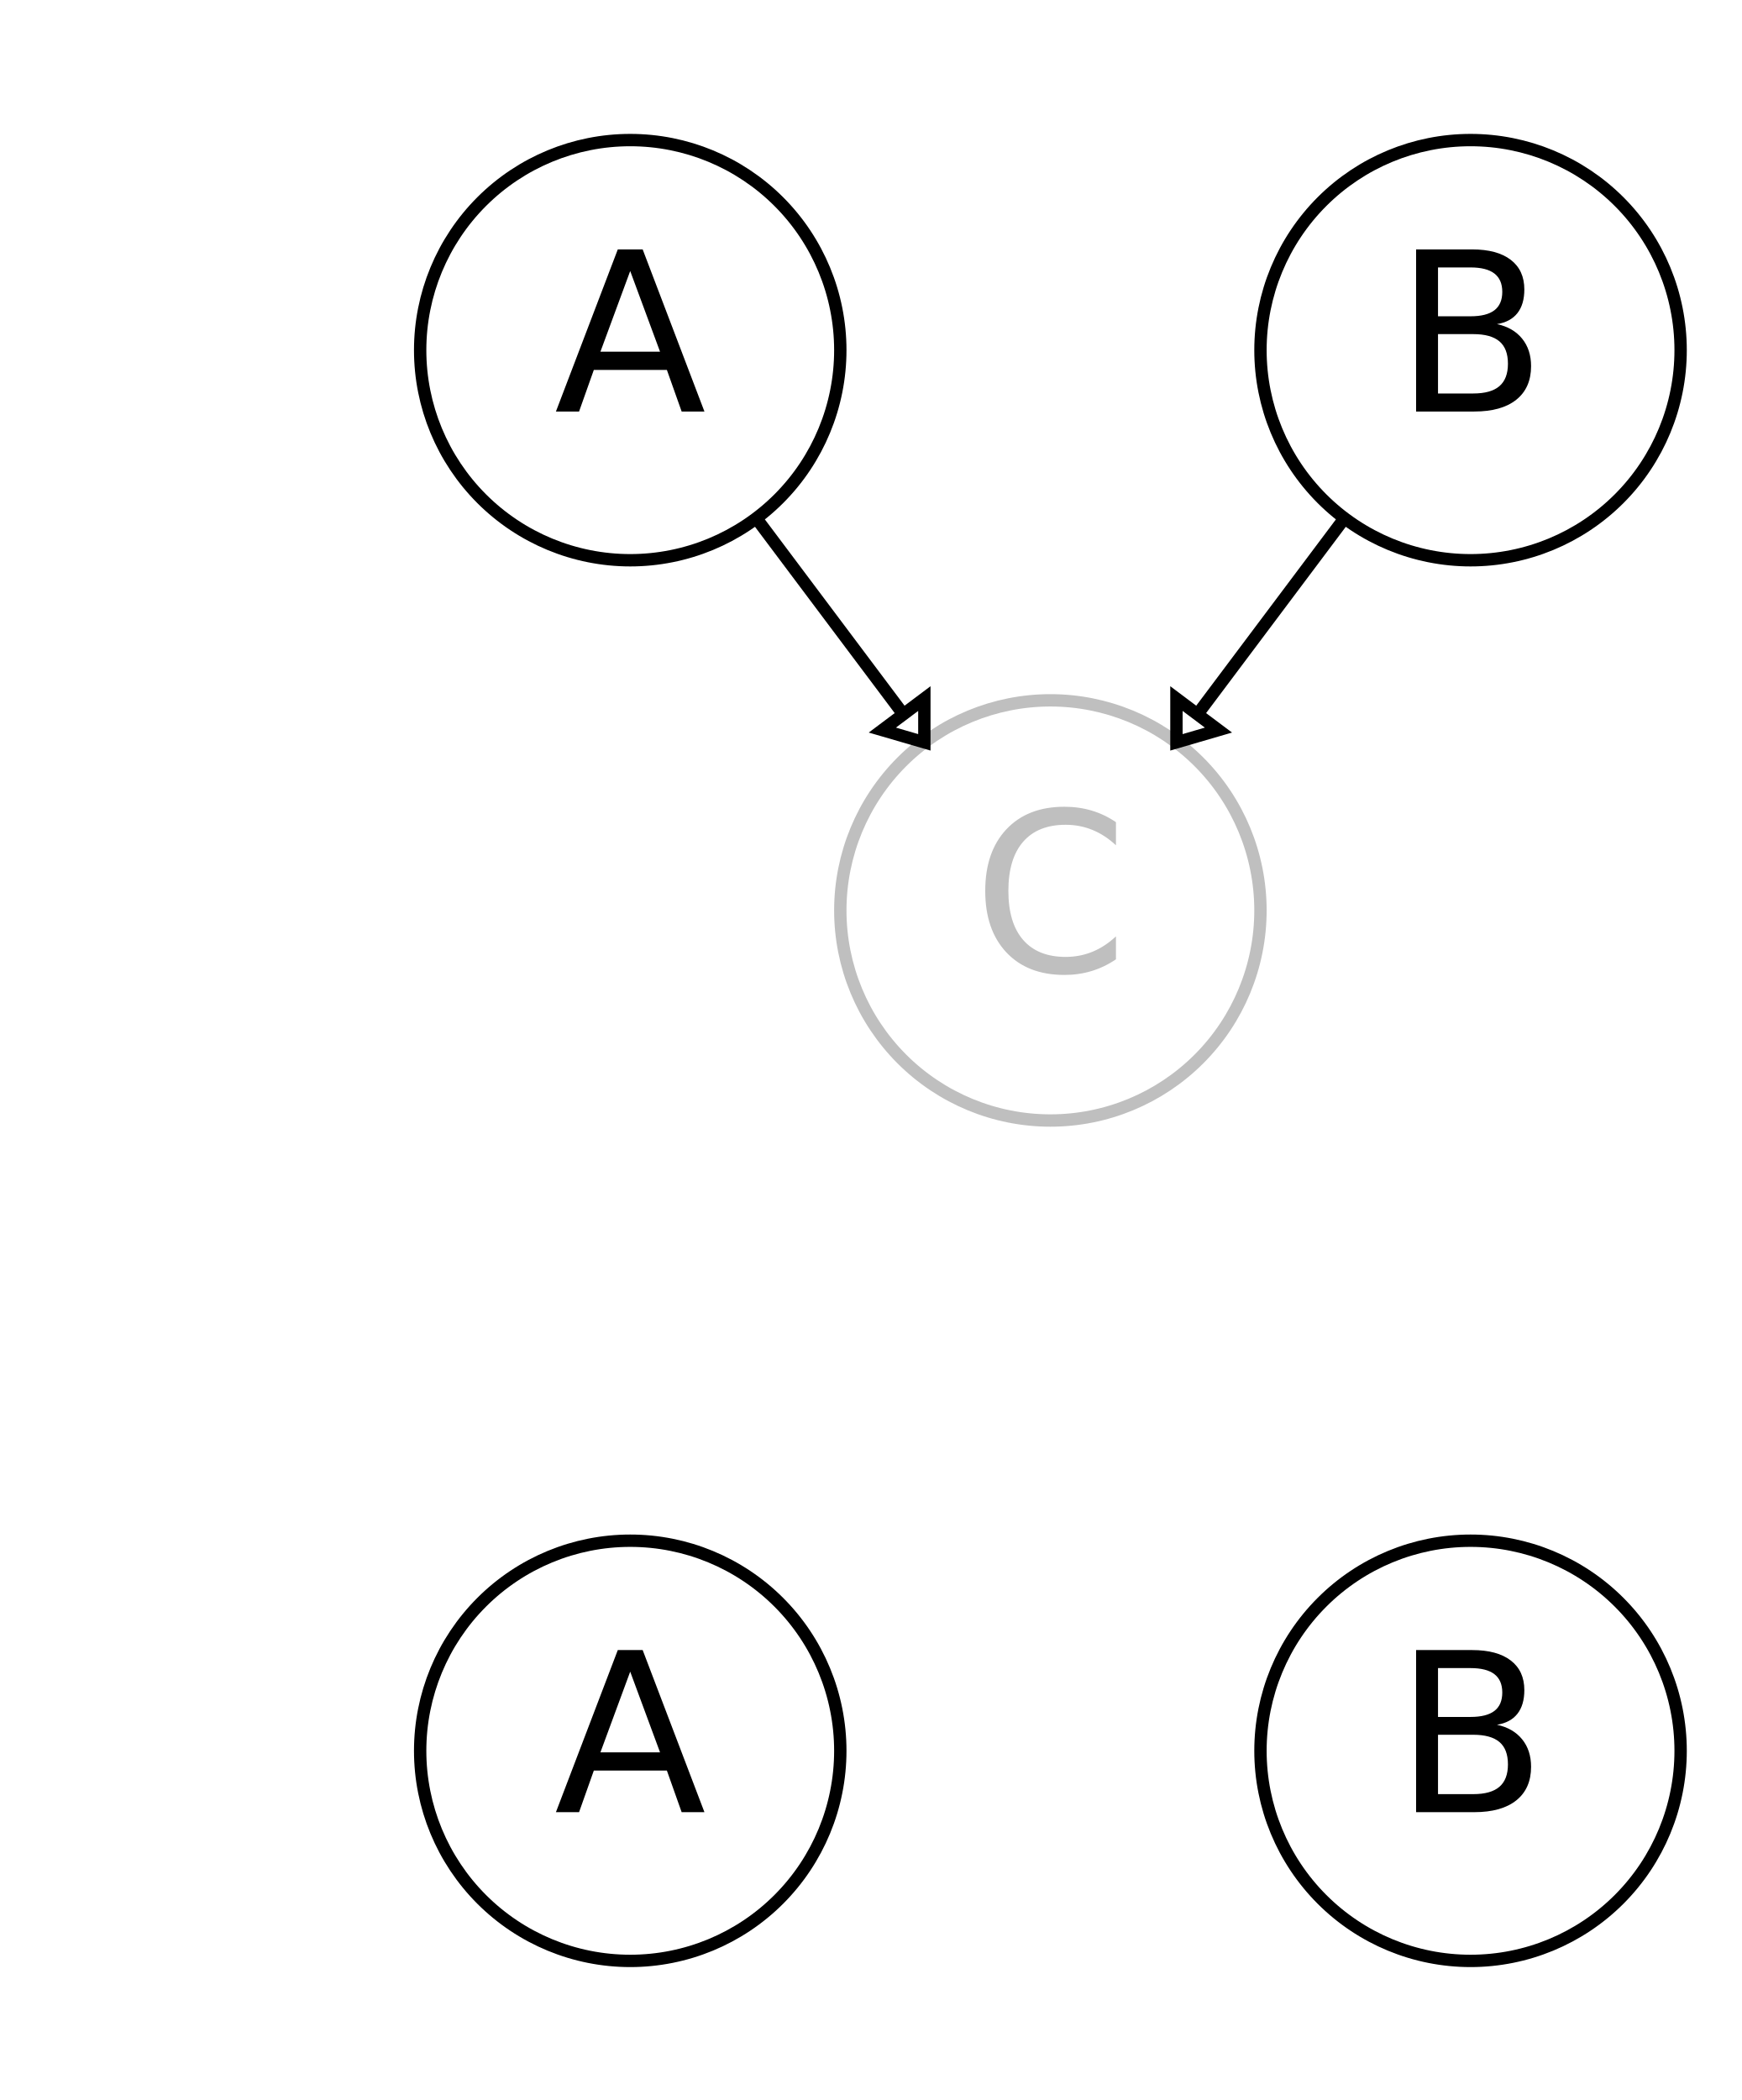
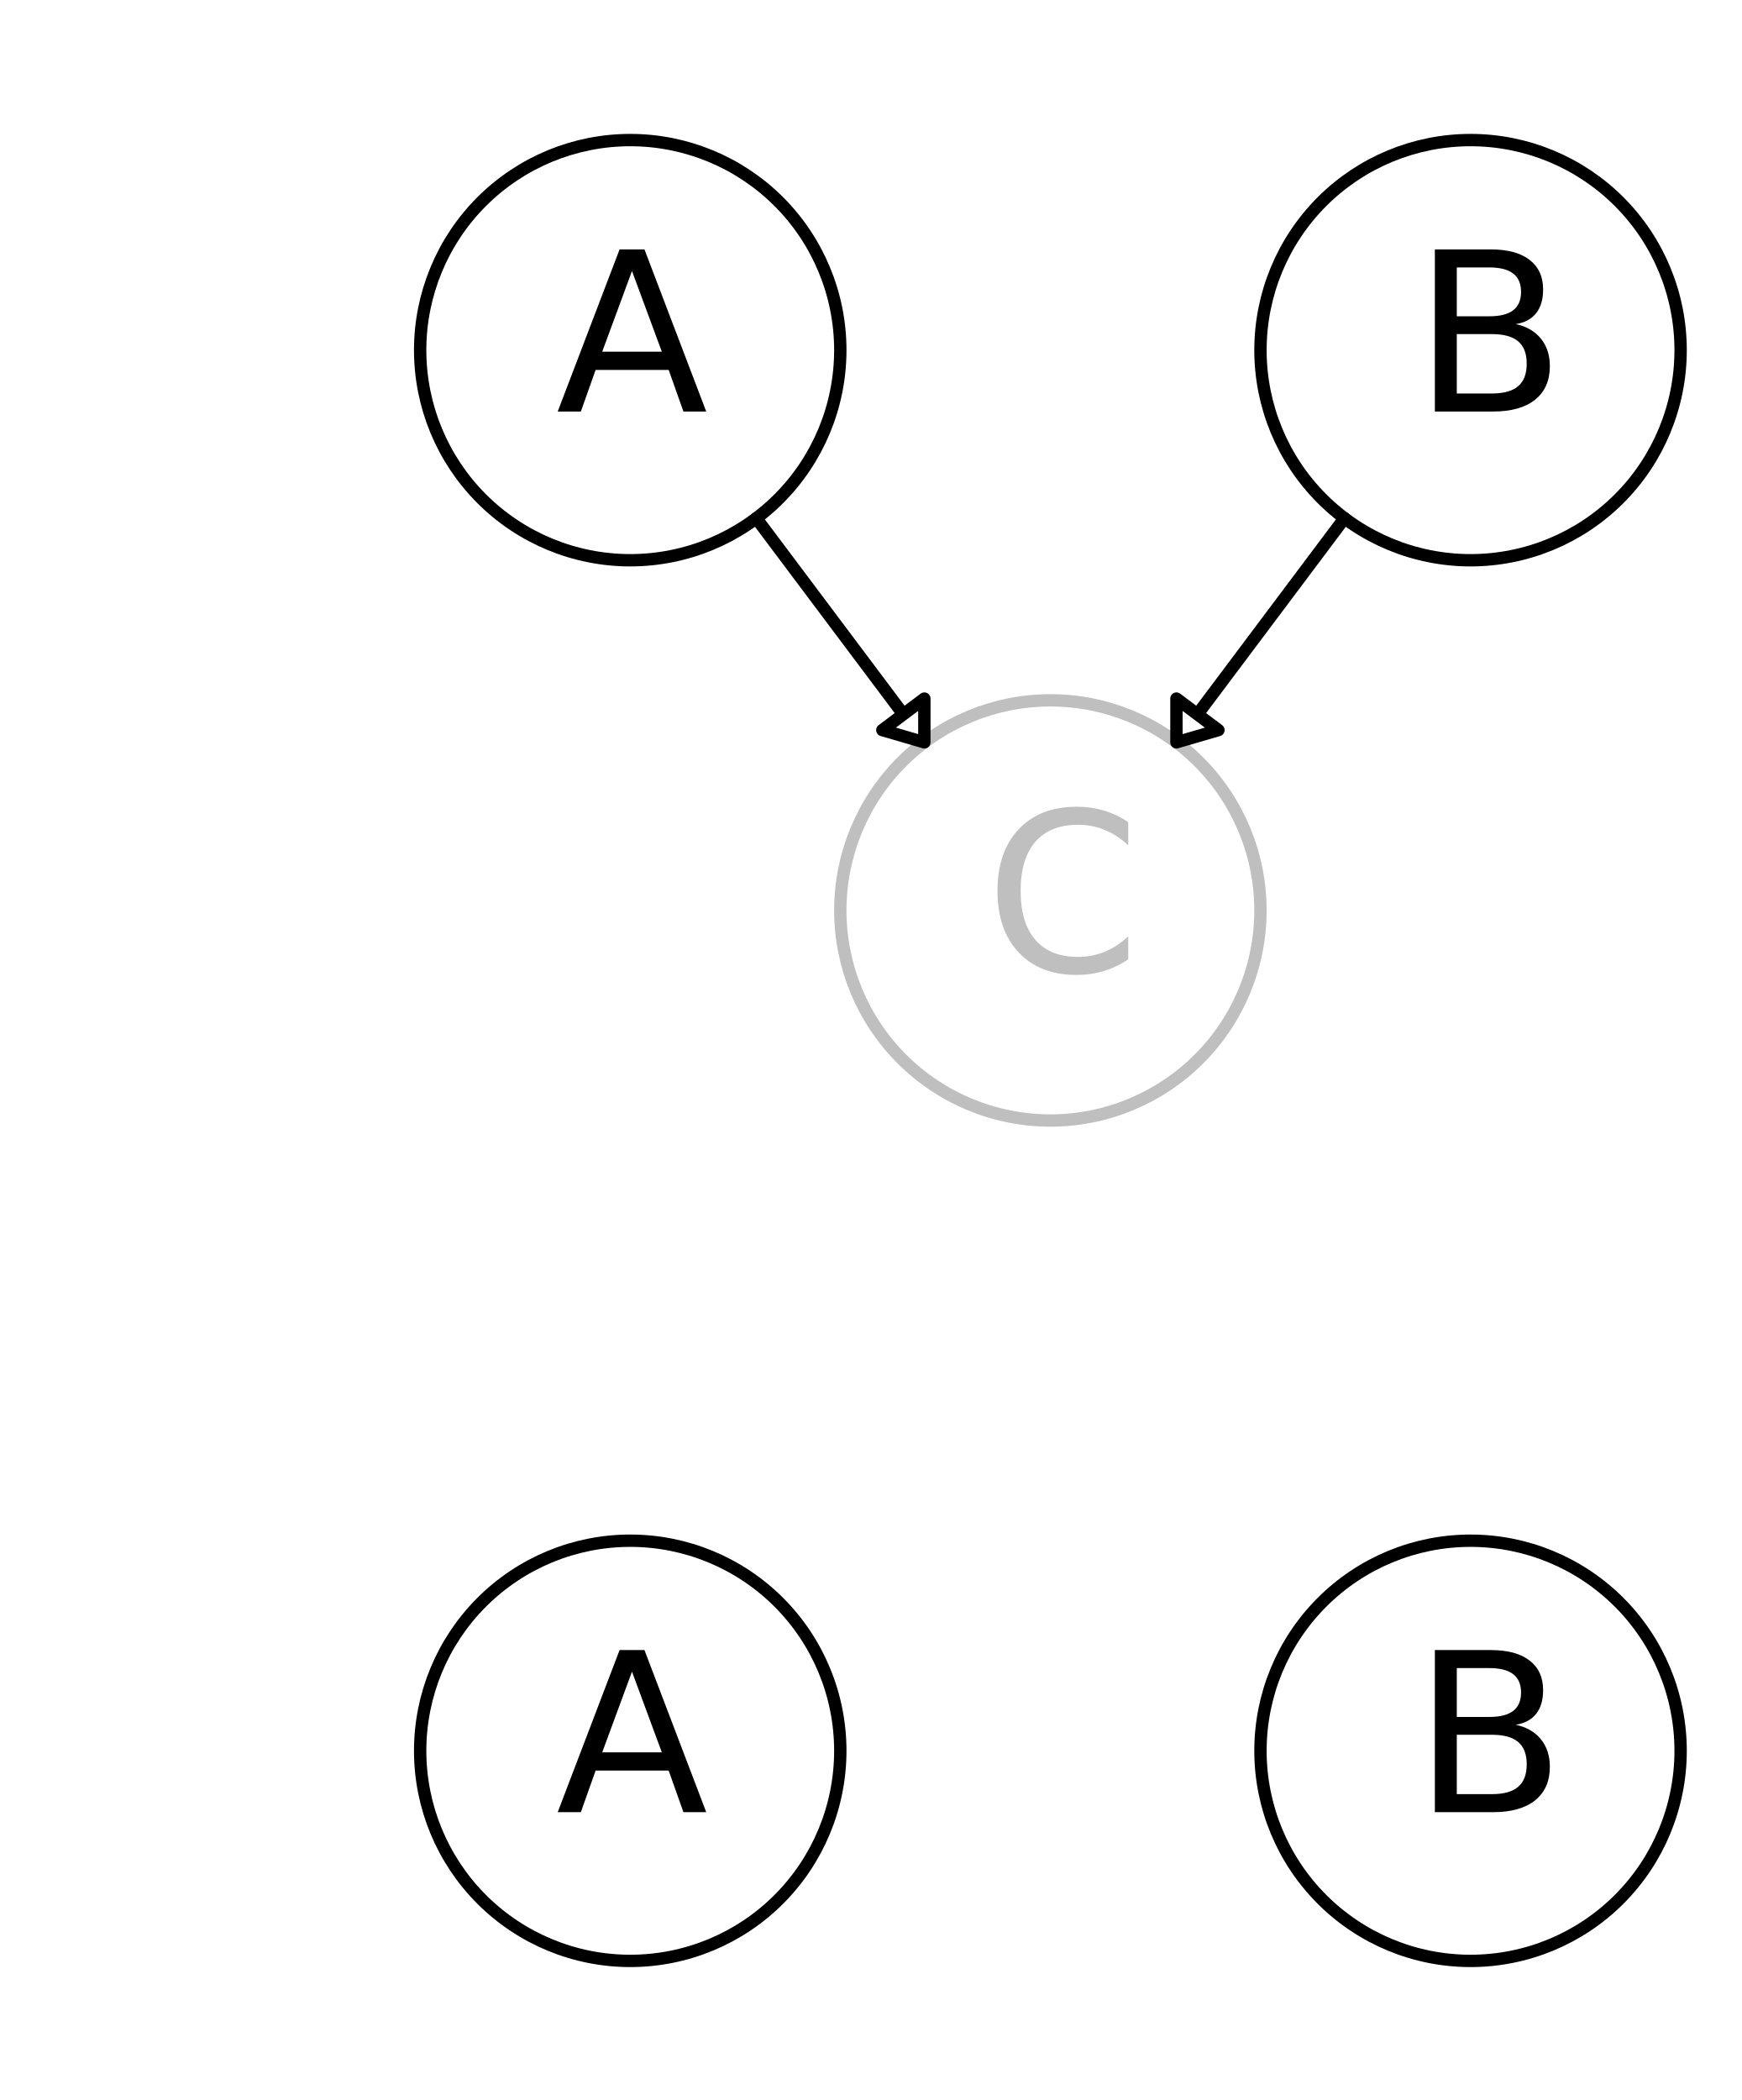
<svg xmlns="http://www.w3.org/2000/svg" xmlns:xlink="http://www.w3.org/1999/xlink" height="170pt" version="1.1" viewBox="0 0 141 170" width="141pt">
  <defs>
-     <clipPath id="pf34f4a9c5b">
+     <clipPath id="p99eb8fb221">
      <rect height="170.079" width="141.732" x="0.0" y="0.0" />
    </clipPath>
  </defs>
  <defs>
    <style type="text/css">
- *{stroke-linecap:butt;stroke-linejoin:round;stroke-miterlimit:100000;}
+ *{stroke-linecap:butt;stroke-linejoin:round;}
  </style>
  </defs>
  <g id="figure_1">
    <g id="patch_1">
-       <path d="M 0 170.079  L 141.732 170.079  L 141.732 0  L 0 0  z " style="fill:#ffffff;" />
+       <path d=" M0 170.079 L141.732 170.079 L141.732 0 L0 0 z " style="fill:#ffffff;" />
    </g>
    <g id="axes_1">
      <g id="patch_2">
-         <path clip-path="url(#pf34f4a9c5b)" d="M 74.835 60.094  L 71.433 59.102  L 73.134 57.827  L 61.228 41.953  L 61.228 41.953  L 73.134 57.827  L 74.835 56.551  L 74.835 60.094  z " style="fill:none;stroke:#000000;stroke-linejoin:miter;" />
+         <path clip-path="url(#p99eb8fb221)" d=" M74.835 60.094 L71.433 59.102 L73.134 57.827 L61.228 41.953 L61.228 41.953 L73.134 57.827 L74.835 56.551 z " style="fill:none;stroke:#000000;" />
      </g>
      <g id="patch_3">
-         <path clip-path="url(#pf34f4a9c5b)" d="M 95.244 60.094  L 95.244 56.551  L 96.945 57.827  L 108.85 41.953  L 108.85 41.953  L 96.945 57.827  L 98.646 59.102  L 95.244 60.094  z " style="fill:none;stroke:#000000;stroke-linejoin:miter;" />
+         <path clip-path="url(#p99eb8fb221)" d=" M95.244 60.094 L95.244 56.551 L96.945 57.827 L108.85 41.953 L108.85 41.953 L96.945 57.827 L98.646 59.102 z " style="fill:none;stroke:#000000;" />
      </g>
      <g id="patch_4">
-         <path clip-path="url(#pf34f4a9c5b)" d="M 51.024 45.354  C 55.534 45.354 59.861 43.562 63.05 40.373  C 66.239 37.183 68.031 32.857 68.031 28.346  C 68.031 23.836 66.239 19.51 63.05 16.32  C 59.861 13.131 55.534 11.339 51.024 11.339  C 46.513 11.339 42.187 13.131 38.997 16.32  C 35.808 19.51 34.016 23.836 34.016 28.346  C 34.016 32.857 35.808 37.183 38.997 40.373  C 42.187 43.562 46.513 45.354 51.024 45.354  L 51.024 45.354  z " style="fill:none;stroke:#000000;stroke-linejoin:miter;" />
+         <path clip-path="url(#p99eb8fb221)" d=" M51.024 45.354 C55.534 45.354 59.861 43.562 63.05 40.373 C66.239 37.183 68.031 32.857 68.031 28.346 C68.031 23.836 66.239 19.509 63.05 16.32 C59.861 13.131 55.534 11.339 51.024 11.339 C46.513 11.339 42.187 13.131 38.997 16.32 C35.808 19.509 34.016 23.836 34.016 28.346 C34.016 32.857 35.808 37.183 38.997 40.373 C42.187 43.562 46.513 45.354 51.024 45.354 z " style="fill:none;stroke:#000000;" />
      </g>
      <g id="patch_5">
-         <path clip-path="url(#pf34f4a9c5b)" d="M 85.039 90.709  C 89.55 90.709 93.876 88.917 97.066 85.727  C 100.255 82.538 102.047 78.211 102.047 73.701  C 102.047 69.19 100.255 64.864 97.066 61.674  C 93.876 58.485 89.55 56.693 85.039 56.693  C 80.529 56.693 76.202 58.485 73.013 61.674  C 69.824 64.864 68.031 69.19 68.031 73.701  C 68.031 78.211 69.824 82.538 73.013 85.727  C 76.202 88.917 80.529 90.709 85.039 90.709  L 85.039 90.709  z " style="fill:none;opacity:0.25;stroke:#000000;stroke-linejoin:miter;" />
+         <path clip-path="url(#p99eb8fb221)" d=" M85.039 90.709 C89.55 90.709 93.876 88.917 97.066 85.727 C100.255 82.538 102.047 78.211 102.047 73.701 C102.047 69.19 100.255 64.864 97.066 61.674 C93.876 58.485 89.55 56.693 85.039 56.693 C80.529 56.693 76.202 58.485 73.013 61.674 C69.824 64.864 68.031 69.19 68.031 73.701 C68.031 78.211 69.824 82.538 73.013 85.727 C76.202 88.917 80.529 90.709 85.039 90.709 z " style="fill:none;opacity:0.25;stroke:#000000;" />
      </g>
      <g id="patch_6">
-         <path clip-path="url(#pf34f4a9c5b)" d="M 119.055 45.354  C 123.566 45.354 127.892 43.562 131.082 40.373  C 134.271 37.183 136.063 32.857 136.063 28.346  C 136.063 23.836 134.271 19.51 131.082 16.32  C 127.892 13.131 123.566 11.339 119.055 11.339  C 114.545 11.339 110.218 13.131 107.029 16.32  C 103.839 19.51 102.047 23.836 102.047 28.346  C 102.047 32.857 103.839 37.183 107.029 40.373  C 110.218 43.562 114.545 45.354 119.055 45.354  L 119.055 45.354  z " style="fill:none;stroke:#000000;stroke-linejoin:miter;" />
+         <path clip-path="url(#p99eb8fb221)" d=" M119.055 45.354 C123.566 45.354 127.892 43.562 131.082 40.373 C134.271 37.183 136.063 32.857 136.063 28.346 C136.063 23.836 134.271 19.509 131.082 16.32 C127.892 13.131 123.566 11.339 119.055 11.339 C114.545 11.339 110.218 13.131 107.029 16.32 C103.839 19.509 102.047 23.836 102.047 28.346 C102.047 32.857 103.839 37.183 107.029 40.373 C110.218 43.562 114.545 45.354 119.055 45.354 z " style="fill:none;stroke:#000000;" />
      </g>
      <g id="patch_7">
-         <path clip-path="url(#pf34f4a9c5b)" d="M 119.055 158.74  C 123.566 158.74 127.892 156.948 131.082 153.759  C 134.271 150.569 136.063 146.243 136.063 141.732  C 136.063 137.222 134.271 132.895 131.082 129.706  C 127.892 126.516 123.566 124.724 119.055 124.724  C 114.545 124.724 110.218 126.516 107.029 129.706  C 103.839 132.895 102.047 137.222 102.047 141.732  C 102.047 146.243 103.839 150.569 107.029 153.759  C 110.218 156.948 114.545 158.74 119.055 158.74  L 119.055 158.74  z " style="fill:none;stroke:#000000;stroke-linejoin:miter;" />
+         <path clip-path="url(#p99eb8fb221)" d=" M51.024 158.74 C55.534 158.74 59.861 156.948 63.05 153.759 C66.239 150.569 68.031 146.243 68.031 141.732 C68.031 137.222 66.239 132.895 63.05 129.706 C59.861 126.516 55.534 124.724 51.024 124.724 C46.513 124.724 42.187 126.516 38.997 129.706 C35.808 132.895 34.016 137.222 34.016 141.732 C34.016 146.243 35.808 150.569 38.997 153.759 C42.187 156.948 46.513 158.74 51.024 158.74 z " style="fill:none;stroke:#000000;" />
      </g>
      <g id="patch_8">
-         <path clip-path="url(#pf34f4a9c5b)" d="M 51.024 158.74  C 55.534 158.74 59.861 156.948 63.05 153.759  C 66.239 150.569 68.031 146.243 68.031 141.732  C 68.031 137.222 66.239 132.895 63.05 129.706  C 59.861 126.516 55.534 124.724 51.024 124.724  C 46.513 124.724 42.187 126.516 38.997 129.706  C 35.808 132.895 34.016 137.222 34.016 141.732  C 34.016 146.243 35.808 150.569 38.997 153.759  C 42.187 156.948 46.513 158.74 51.024 158.74  L 51.024 158.74  z " style="fill:none;stroke:#000000;stroke-linejoin:miter;" />
+         <path clip-path="url(#p99eb8fb221)" d=" M119.055 158.74 C123.566 158.74 127.892 156.948 131.082 153.759 C134.271 150.569 136.063 146.243 136.063 141.732 C136.063 137.222 134.271 132.895 131.082 129.706 C127.892 126.516 123.566 124.724 119.055 124.724 C114.545 124.724 110.218 126.516 107.029 129.706 C103.839 132.895 102.047 137.222 102.047 141.732 C102.047 146.243 103.839 150.569 107.029 153.759 C110.218 156.948 114.545 158.74 119.055 158.74 z " style="fill:none;stroke:#000000;" />
      </g>
      <g id="matplotlib.axis_1" />
      <g id="matplotlib.axis_2" />
      <g id="text_1">
        <defs>
-           <path d="M 34.188 63.188  L 20.797 26.906  L 47.609 26.906  z M 28.609 72.906  L 39.797 72.906  L 67.578 0  L 57.328 0  L 50.688 18.703  L 17.828 18.703  L 11.188 0  L 0.781 0  z " id="BitstreamVeraSans-Roman-41" />
+           <path d=" M34.188 63.188 L20.797 26.906 L47.609 26.906 z  M28.609 72.906 L39.797 72.906 L67.578 0 L57.328 0 L50.688 18.703 L17.828 18.703 L11.188 0 L0.781 0 z " id="BitstreamVeraSans-Roman-41" />
        </defs>
-         <g transform="translate(44.86706 33.31333)scale(0.18 -0.18)">
+         <g transform="translate(45.0119 33.31333)scale(0.18 -0.18)">
          <use xlink:href="#BitstreamVeraSans-Roman-41" />
        </g>
      </g>
      <g id="text_2">
        <defs>
-           <path d="M 64.406 67.281  L 64.406 56.891  Q 59.422 61.531 53.781 63.812  Q 48.141 66.109 41.797 66.109  Q 29.297 66.109 22.656 58.469  Q 16.016 50.828 16.016 36.375  Q 16.016 21.969 22.656 14.328  Q 29.297 6.688 41.797 6.688  Q 48.141 6.688 53.781 8.984  Q 59.422 11.281 64.406 15.922  L 64.406 5.609  Q 59.234 2.094 53.438 0.328  Q 47.656 -1.422 41.219 -1.422  Q 24.656 -1.422 15.125 8.703  Q 5.609 18.844 5.609 36.375  Q 5.609 53.953 15.125 64.078  Q 24.656 74.219 41.219 74.219  Q 47.75 74.219 53.531 72.484  Q 59.328 70.75 64.406 67.281  " id="BitstreamVeraSans-Roman-43" />
+           <path d=" M64.406 67.281 L64.406 56.891 Q59.422 61.531 53.781 63.812 Q48.141 66.109 41.797 66.109 Q29.297 66.109 22.656 58.469 Q16.016 50.828 16.016 36.375 Q16.016 21.969 22.656 14.328 Q29.297 6.688 41.797 6.688 Q48.141 6.688 53.781 8.984 Q59.422 11.281 64.406 15.922 L64.406 5.609 Q59.234 2.094 53.438 0.328 Q47.656 -1.422 41.219 -1.422 Q24.656 -1.422 15.125 8.703 Q5.609 18.844 5.609 36.375 Q5.609 53.953 15.125 64.078 Q24.656 74.219 41.219 74.219 Q47.75 74.219 53.531 72.484 Q59.328 70.75 64.406 67.281" id="BitstreamVeraSans-Roman-43" />
        </defs>
-         <g style="opacity:0.25;" transform="translate(78.75484 78.66766)scale(0.18 -0.18)">
+         <g style="opacity:0.25;" transform="translate(79.74765 78.66766)scale(0.18 -0.18)">
          <use xlink:href="#BitstreamVeraSans-Roman-43" />
        </g>
      </g>
      <g id="text_3">
        <defs>
-           <path d="M 19.672 34.812  L 19.672 8.109  L 35.5 8.109  Q 43.453 8.109 47.281 11.406  Q 51.125 14.703 51.125 21.484  Q 51.125 28.328 47.281 31.562  Q 43.453 34.812 35.5 34.812  z M 19.672 64.797  L 19.672 42.828  L 34.281 42.828  Q 41.5 42.828 45.031 45.531  Q 48.578 48.25 48.578 53.812  Q 48.578 59.328 45.031 62.062  Q 41.5 64.797 34.281 64.797  z M 9.812 72.906  L 35.016 72.906  Q 46.297 72.906 52.391 68.219  Q 58.5 63.531 58.5 54.891  Q 58.5 48.188 55.375 44.234  Q 52.25 40.281 46.188 39.312  Q 53.469 37.75 57.5 32.781  Q 61.531 27.828 61.531 20.406  Q 61.531 10.641 54.891 5.312  Q 48.25 0 35.984 0  L 9.812 0  z " id="BitstreamVeraSans-Roman-42" />
+           <path d=" M19.672 34.812 L19.672 8.109 L35.5 8.109 Q43.453 8.109 47.281 11.406 Q51.125 14.703 51.125 21.484 Q51.125 28.328 47.281 31.562 Q43.453 34.812 35.5 34.812 z  M19.672 64.797 L19.672 42.828 L34.281 42.828 Q41.5 42.828 45.031 45.531 Q48.578 48.25 48.578 53.812 Q48.578 59.328 45.031 62.062 Q41.5 64.797 34.281 64.797 z  M9.812 72.906 L35.016 72.906 Q46.297 72.906 52.391 68.219 Q58.5 63.531 58.5 54.891 Q58.5 48.188 55.375 44.234 Q52.25 40.281 46.188 39.312 Q53.469 37.75 57.5 32.781 Q61.531 27.828 61.531 20.406 Q61.531 10.641 54.891 5.312 Q48.25 0 35.984 0 L9.812 0 z " id="BitstreamVeraSans-Roman-42" />
        </defs>
-         <g transform="translate(112.8803 33.31333)scale(0.18 -0.18)">
+         <g transform="translate(114.4004 33.31333)scale(0.18 -0.18)">
          <use xlink:href="#BitstreamVeraSans-Roman-42" />
        </g>
      </g>
      <g id="text_4">
-         <g transform="translate(112.8803 146.6992)scale(0.18 -0.18)">
-           <use xlink:href="#BitstreamVeraSans-Roman-42" />
+         <g transform="translate(45.0119 146.6992)scale(0.18 -0.18)">
+           <use xlink:href="#BitstreamVeraSans-Roman-41" />
        </g>
      </g>
      <g id="text_5">
-         <g transform="translate(44.86706 146.6992)scale(0.18 -0.18)">
-           <use xlink:href="#BitstreamVeraSans-Roman-41" />
+         <g transform="translate(114.4004 146.6992)scale(0.18 -0.18)">
+           <use xlink:href="#BitstreamVeraSans-Roman-42" />
        </g>
      </g>
    </g>
  </g>
</svg>
